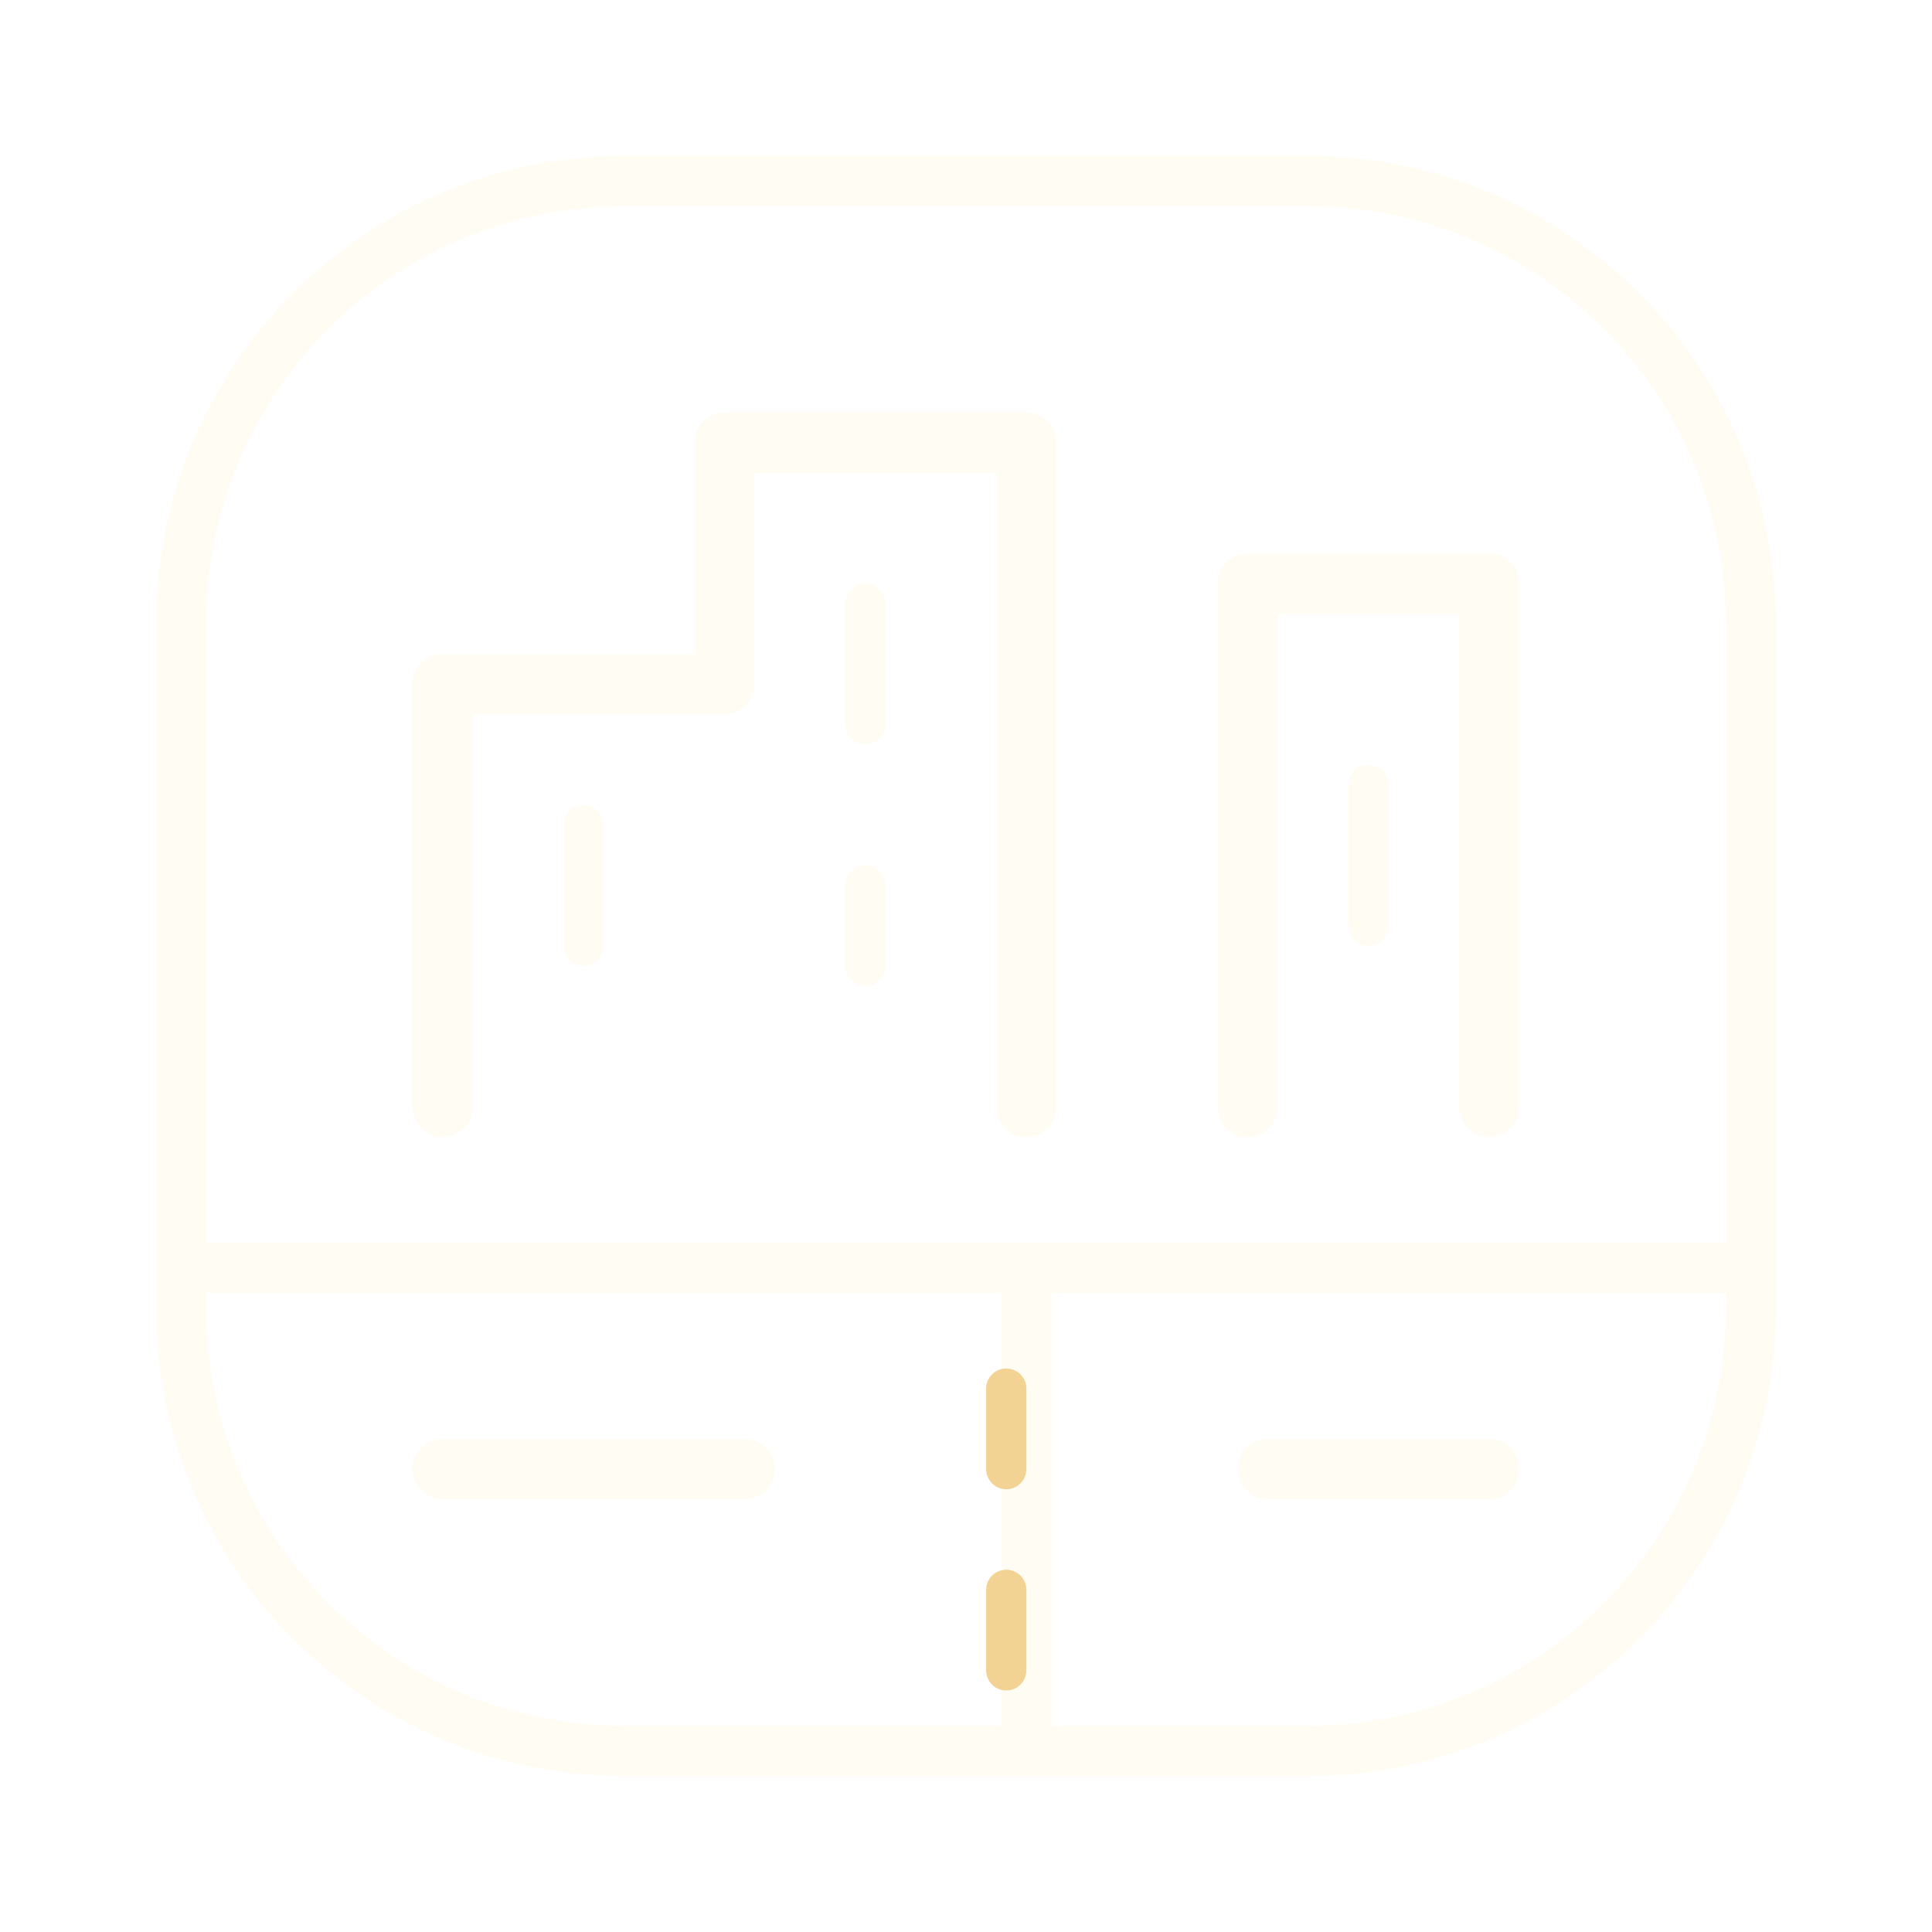
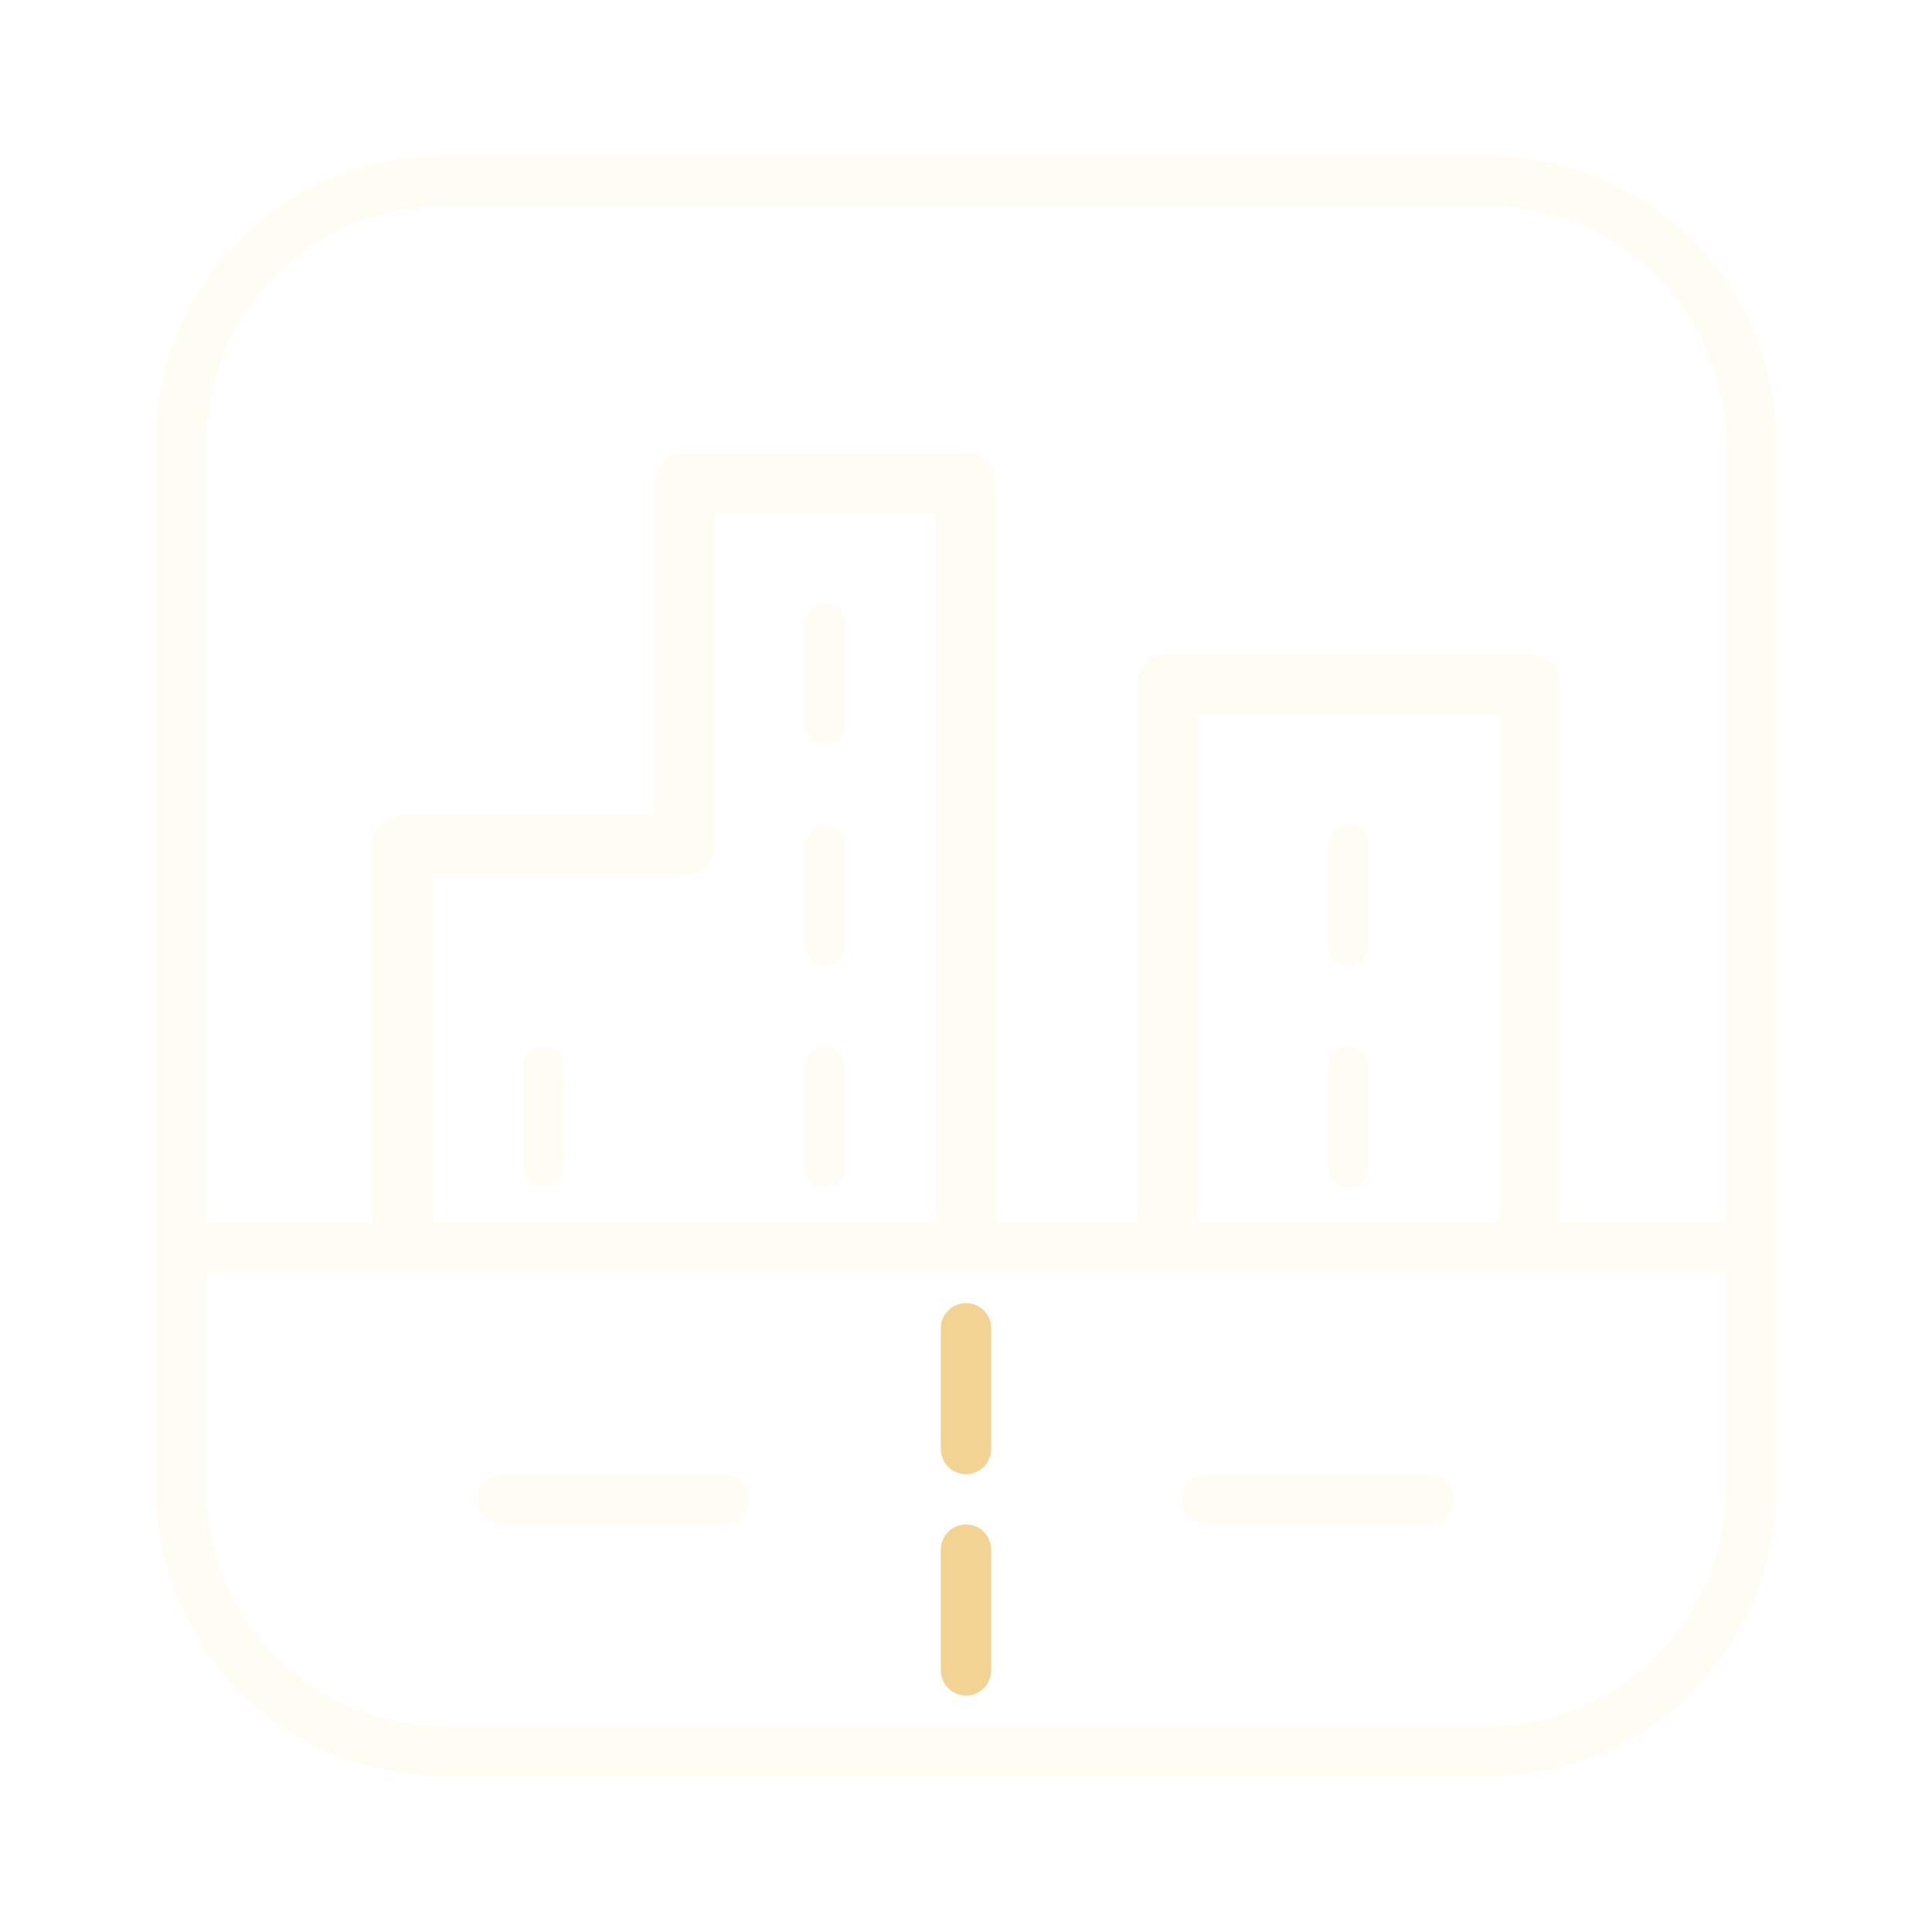
<svg xmlns="http://www.w3.org/2000/svg" viewBox="0 0 96 96" fill="none">
-   <rect x="9" y="9" width="78" height="78" rx="22" stroke="#fffdf3" stroke-width="2.5" />
-   <path d="M22 55V34h14V22h15v33M62 55V29h12v26M22 73h15m26 0h11" stroke="#fffdf3" stroke-width="3" stroke-linecap="round" stroke-linejoin="round" />
-   <path d="M10 63h76M51 64v22" stroke="#fffdf3" stroke-width="2.5" />
-   <path d="M29 41v6m14-17v6m0 8v4m25-9v7" stroke="#fffdf3" stroke-width="2" stroke-linecap="round" />
-   <path d="M50 69v4m0 6v4" stroke="#f2d394" stroke-width="2" stroke-linecap="round" />
+   <rect x="9" y="9" width="78" height="78" rx="13" stroke="#fffdf3" stroke-width="2.5" />
+   <path d="M20 62V42h14V24h14v38M58 62V34h18v28" stroke="#fffdf3" stroke-width="3" stroke-linejoin="round" />
+   <path d="M10 62h76" stroke="#fffdf3" stroke-width="2.5" />
+   <path d="M27 53v5M41 31v5M41 42v5M41 53v5M67 42v5M67 53v5" stroke="#fffdf3" stroke-width="2" stroke-linecap="round" />
+   <path d="M25 74.5h11M60 74.5h11" stroke="#fffdf3" stroke-width="2.5" stroke-linecap="round" />
+   <path d="M48 66v6M48 77v6" stroke="#f2d394" stroke-width="2.5" stroke-linecap="round" />
</svg>
